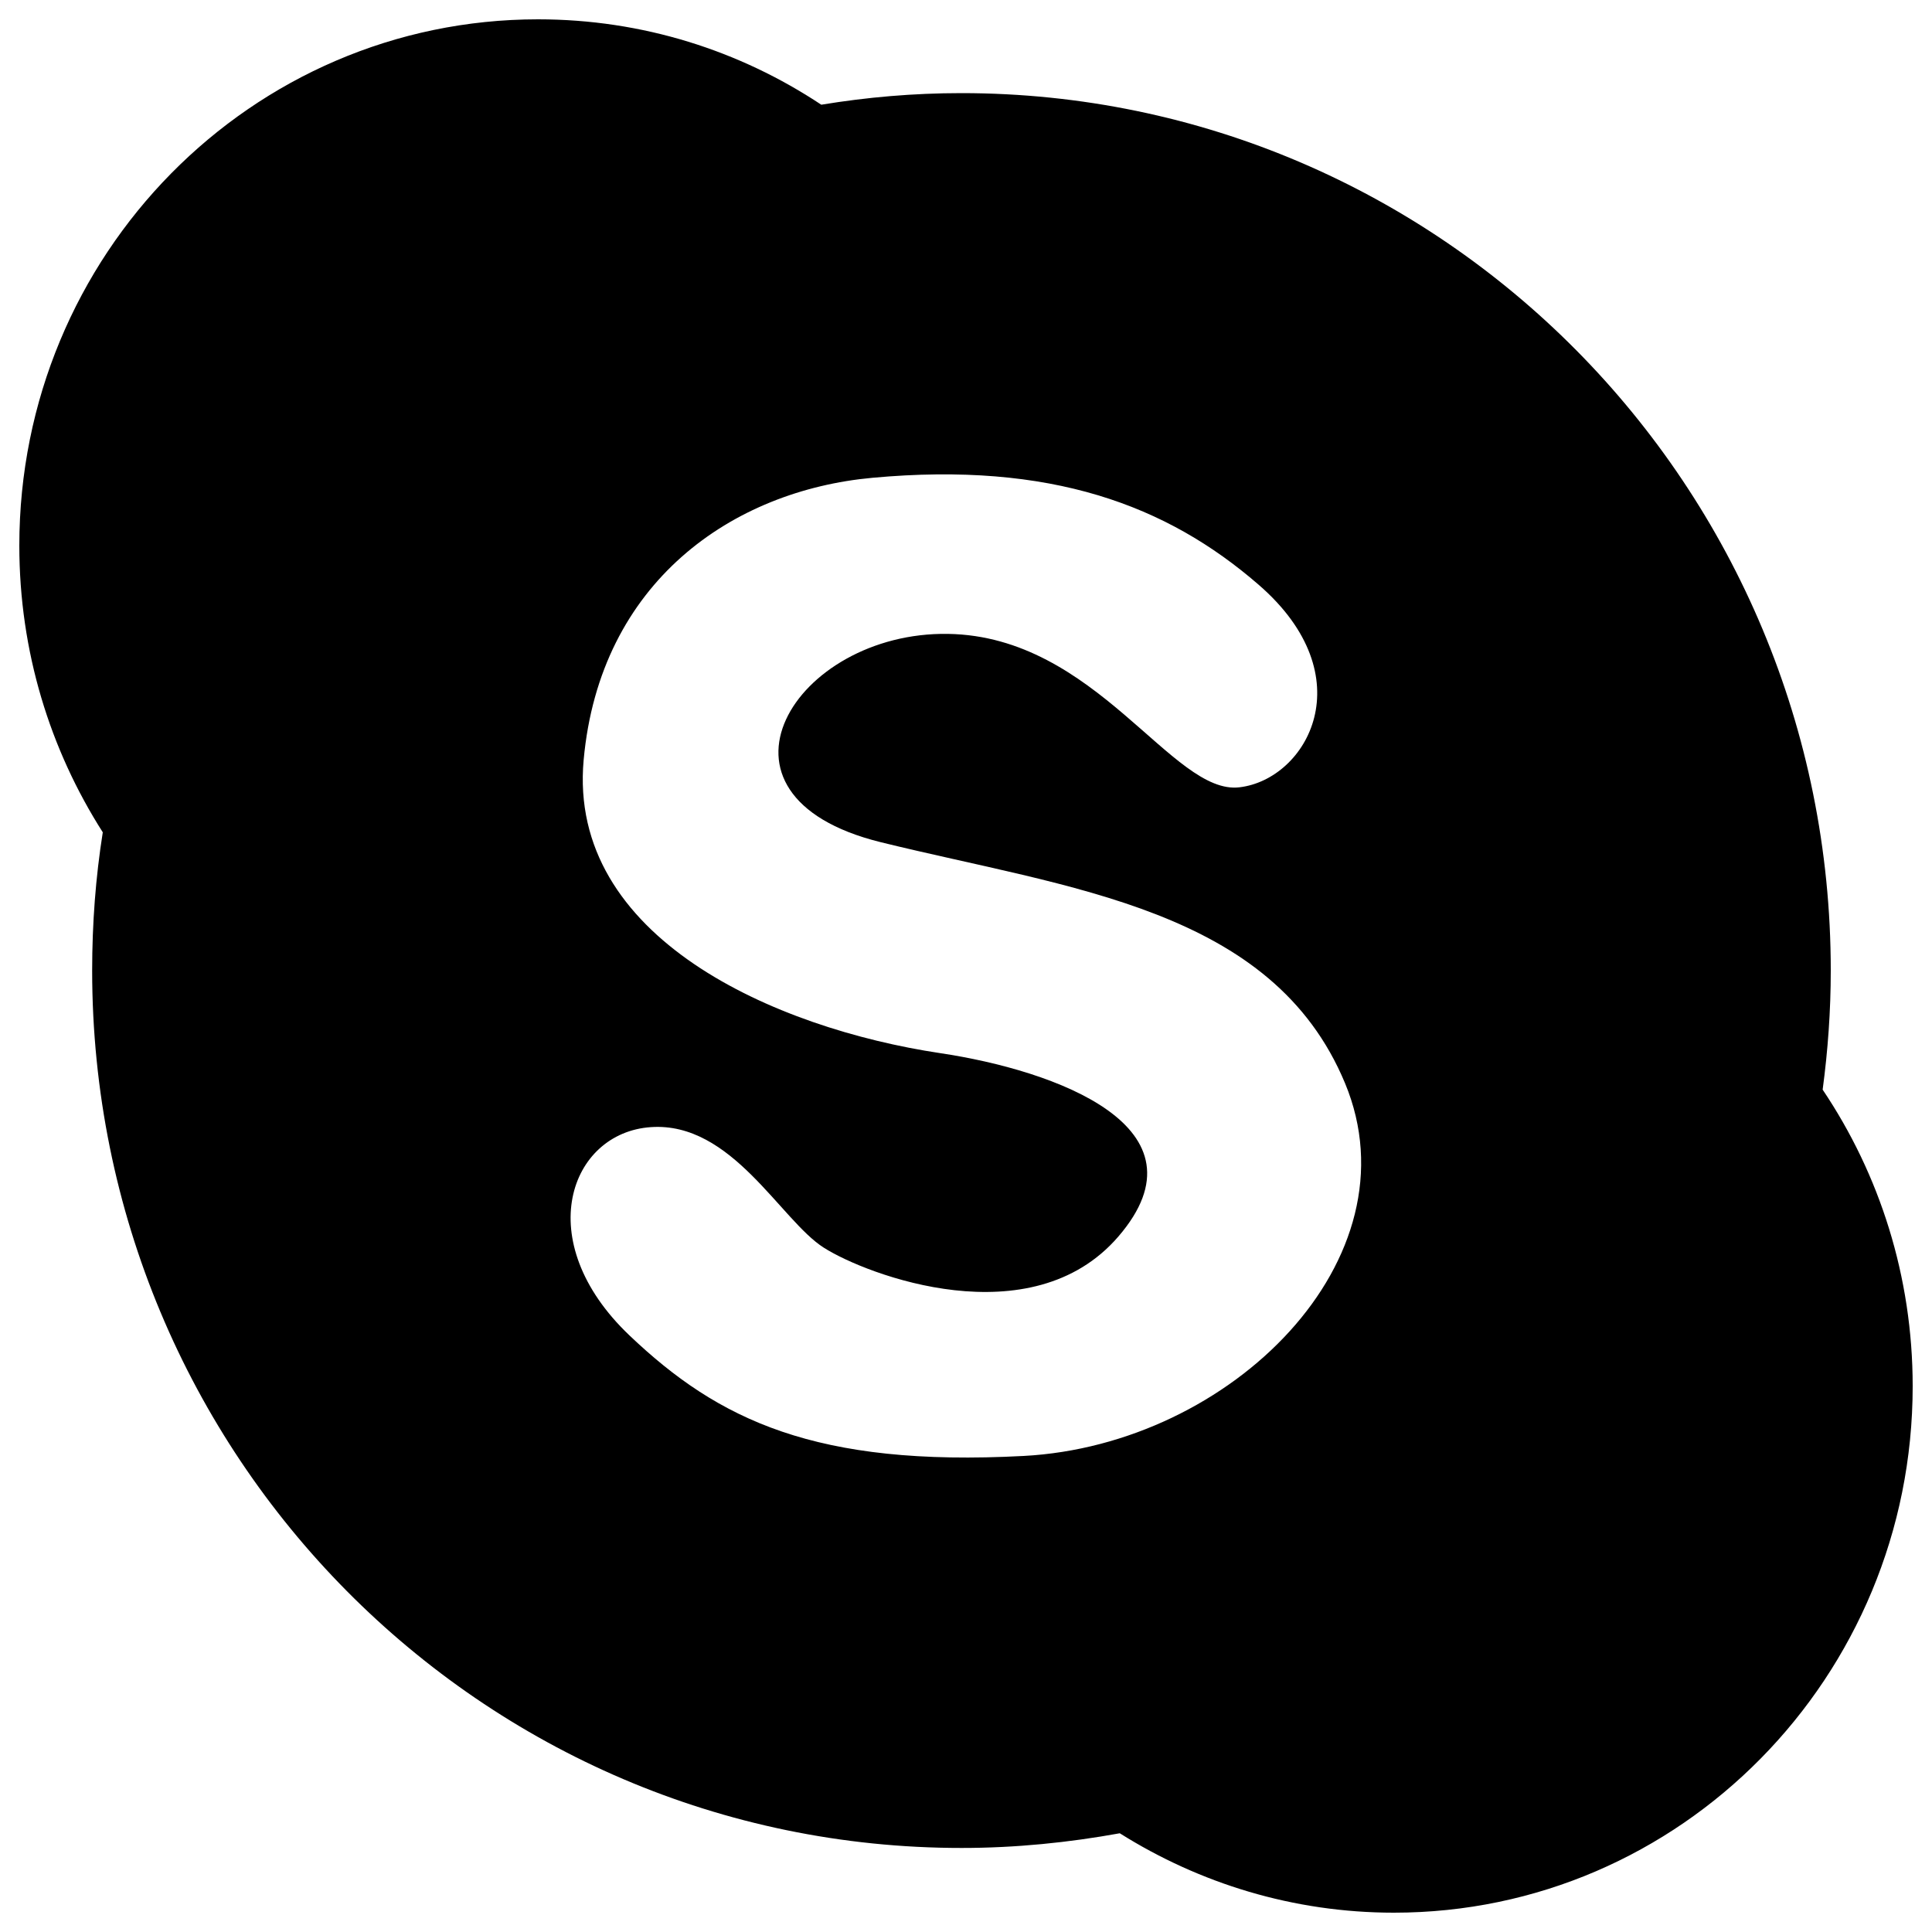
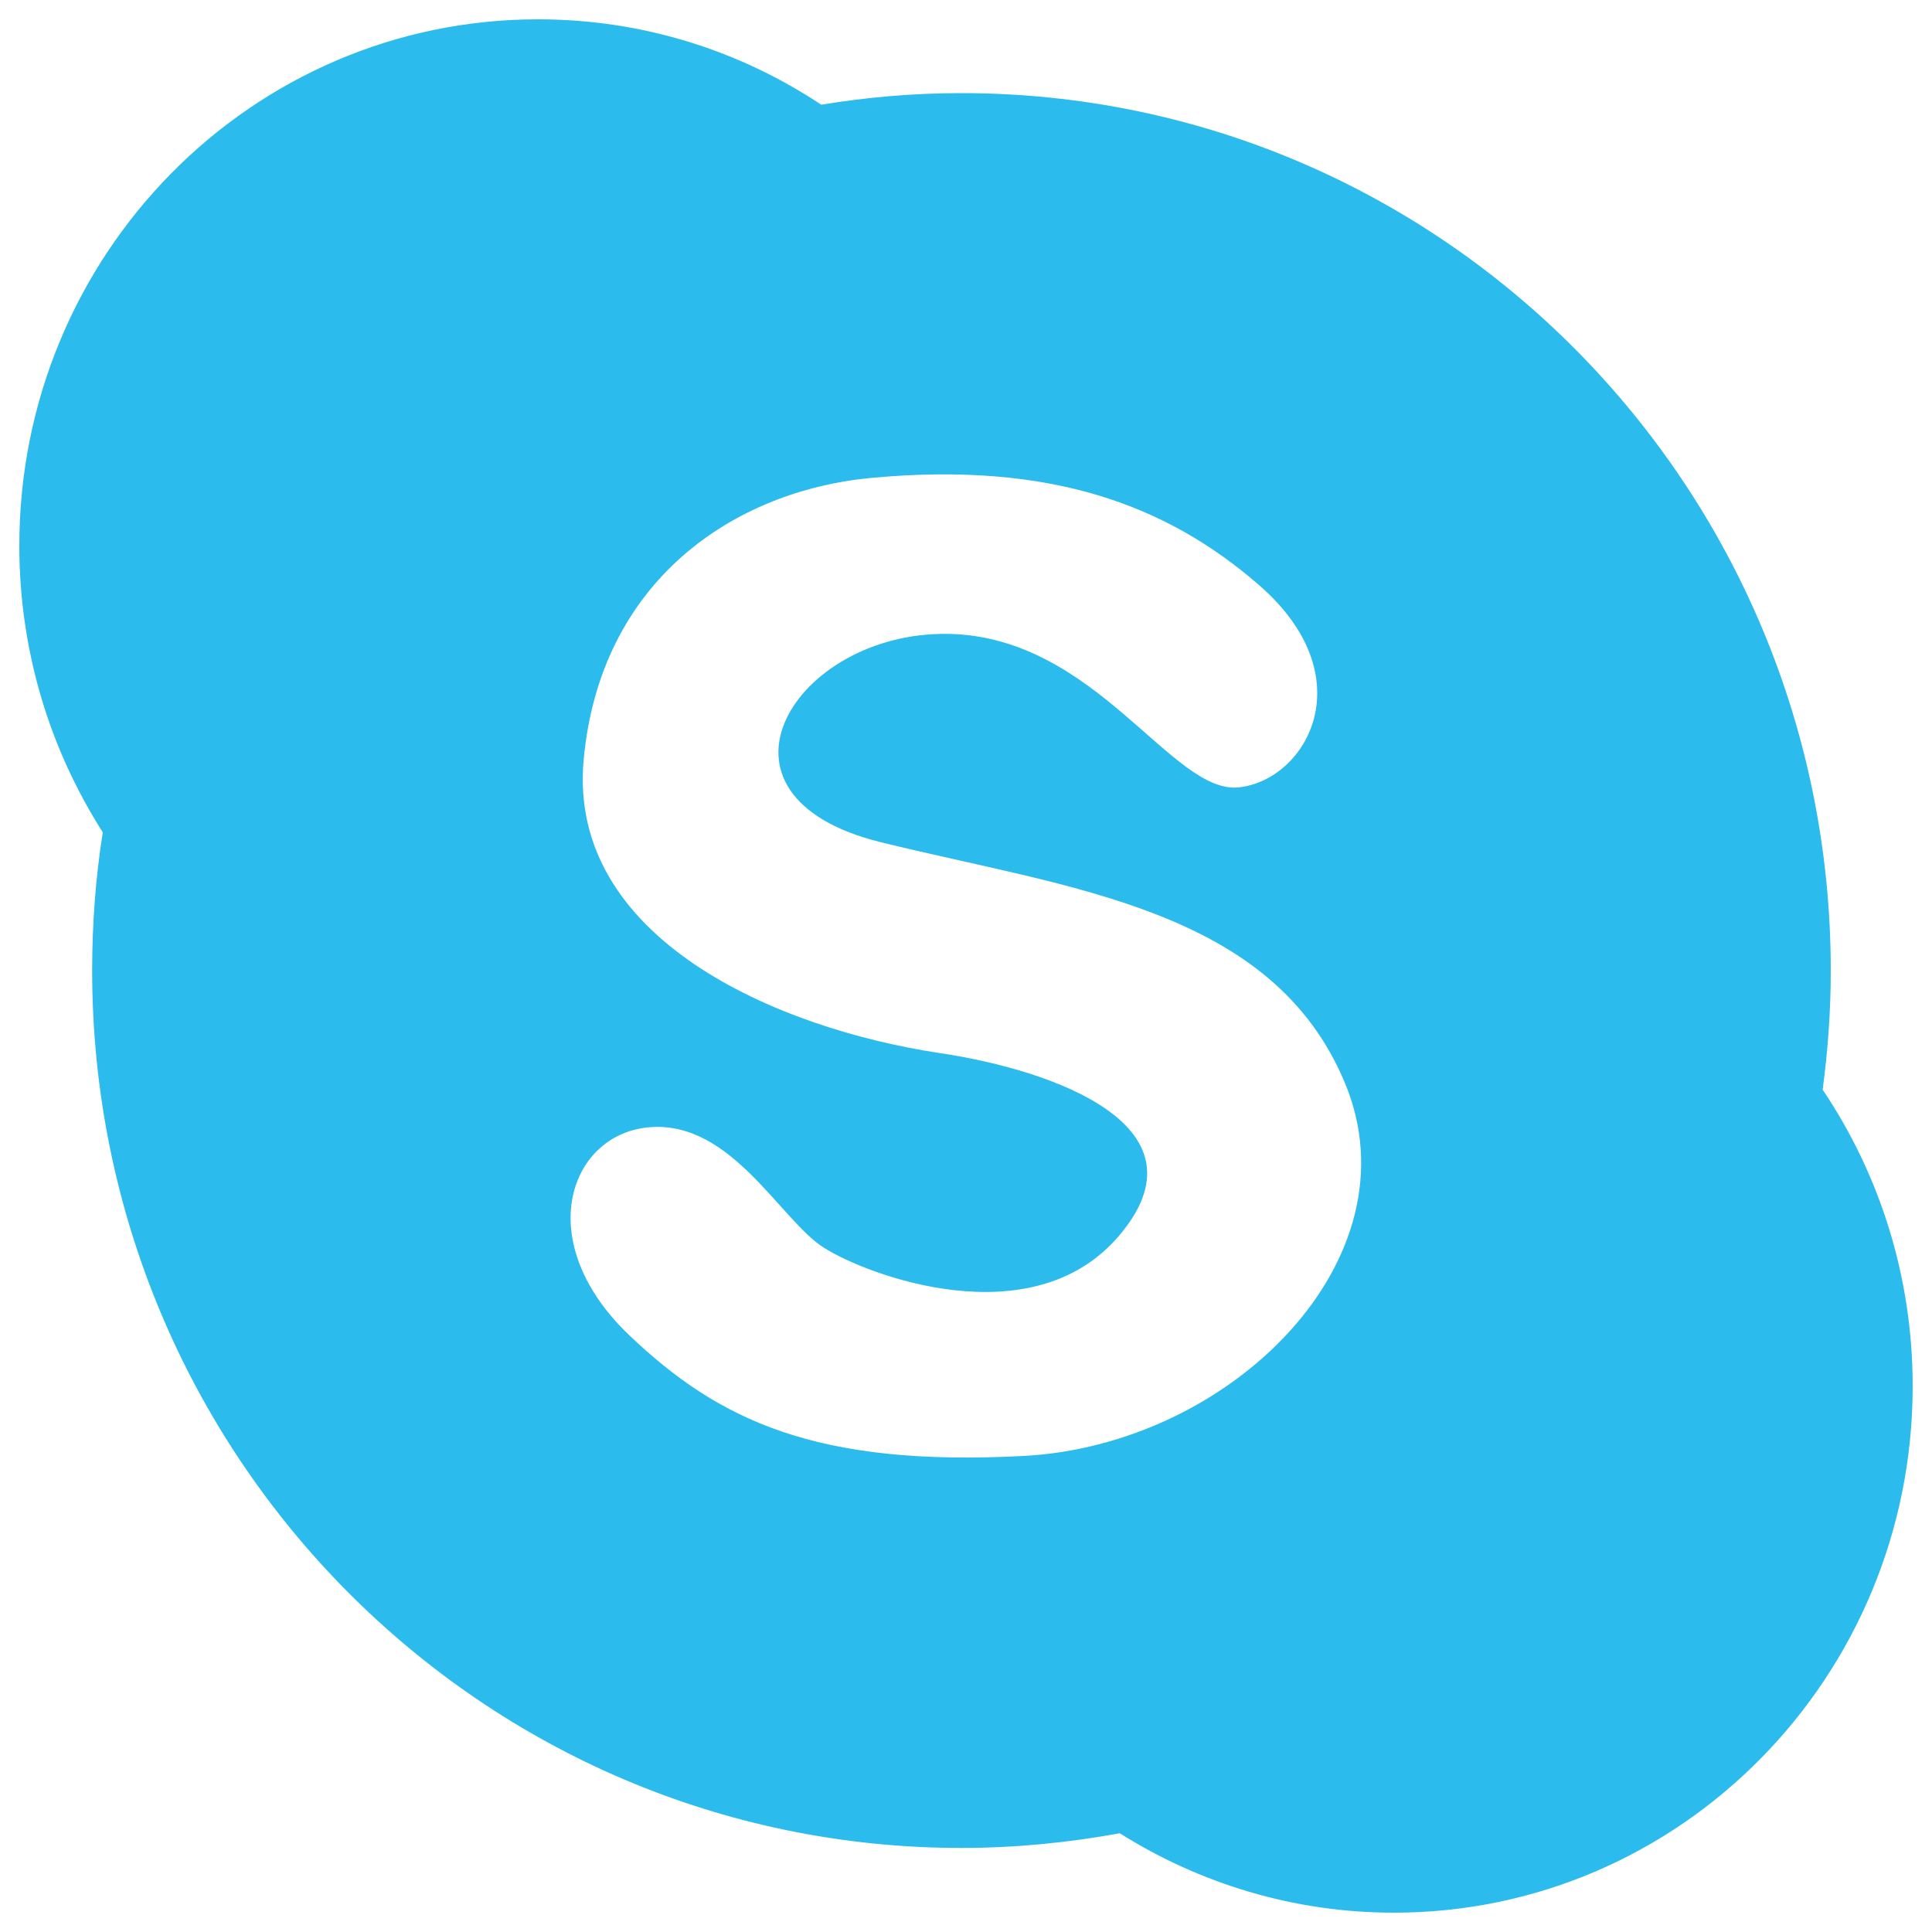
<svg xmlns="http://www.w3.org/2000/svg" version="1.1" x="0px" y="0px" viewBox="0 0 1000 1000" enable-background="new 0 0 1000 1000" xml:space="preserve">
  <g>
-     <path d="M943.4,564c2.7-20.2,4.2-40.7,4.2-61.7c0-250.8-201.5-454.1-450-454.1c-24.7,0-48.9,2.1-72.5,6C382.9,26.2,332.6,10,278.5,10C130.1,10,10,131.9,10,282.4c0,54.8,15.9,105.6,43.2,148.4c-3.7,23.3-5.5,47.2-5.5,71.5c0,250.9,201.4,454.2,450,454.2c28,0,55.4-2.8,81.9-7.6c41.2,25.9,89.8,41.1,141.9,41.1C869.8,990,990,868,990,717.5C990,660.6,972.8,607.7,943.4,564z M529.8,753.6c-107.5,5.7-157.9-18.5-204-62.4c-51.5-49-30.8-105,11.1-107.8c41.9-2.9,67.1,48.2,89.5,62.4c22.3,14.2,107.4,46.4,152.4-5.7c48.9-56.7-32.6-86.1-92.2-95c-85.2-12.8-192.9-59.6-184.5-151.8c8.4-92.2,77.1-139.4,149.5-146c92.3-8.5,152.4,14.2,199.8,55.3c55,47.6,25.2,100.7-9.8,104.9c-34.9,4.3-74-78.2-150.9-79.4c-79.2-1.3-132.8,83.6-34.9,107.8c97.8,24.1,202.7,34.1,240.4,124.8C733.9,651.5,637.5,747.9,529.8,753.6z" />
+     <path fill="#2cbbed" d="M943.4,564c2.7-20.2,4.2-40.7,4.2-61.7c0-250.8-201.5-454.1-450-454.1c-24.7,0-48.9,2.1-72.5,6C382.9,26.2,332.6,10,278.5,10C130.1,10,10,131.9,10,282.4c0,54.8,15.9,105.6,43.2,148.4c-3.7,23.3-5.5,47.2-5.5,71.5c0,250.9,201.4,454.2,450,454.2c28,0,55.4-2.8,81.9-7.6c41.2,25.9,89.8,41.1,141.9,41.1C869.8,990,990,868,990,717.5C990,660.6,972.8,607.7,943.4,564z M529.8,753.6c-107.5,5.7-157.9-18.5-204-62.4c-51.5-49-30.8-105,11.1-107.8c41.9-2.9,67.1,48.2,89.5,62.4c22.3,14.2,107.4,46.4,152.4-5.7c48.9-56.7-32.6-86.1-92.2-95c-85.2-12.8-192.9-59.6-184.5-151.8c8.4-92.2,77.1-139.4,149.5-146c92.3-8.5,152.4,14.2,199.8,55.3c55,47.6,25.2,100.7-9.8,104.9c-34.9,4.3-74-78.2-150.9-79.4c-79.2-1.3-132.8,83.6-34.9,107.8c97.8,24.1,202.7,34.1,240.4,124.8C733.9,651.5,637.5,747.9,529.8,753.6z" />
  </g>
</svg>
